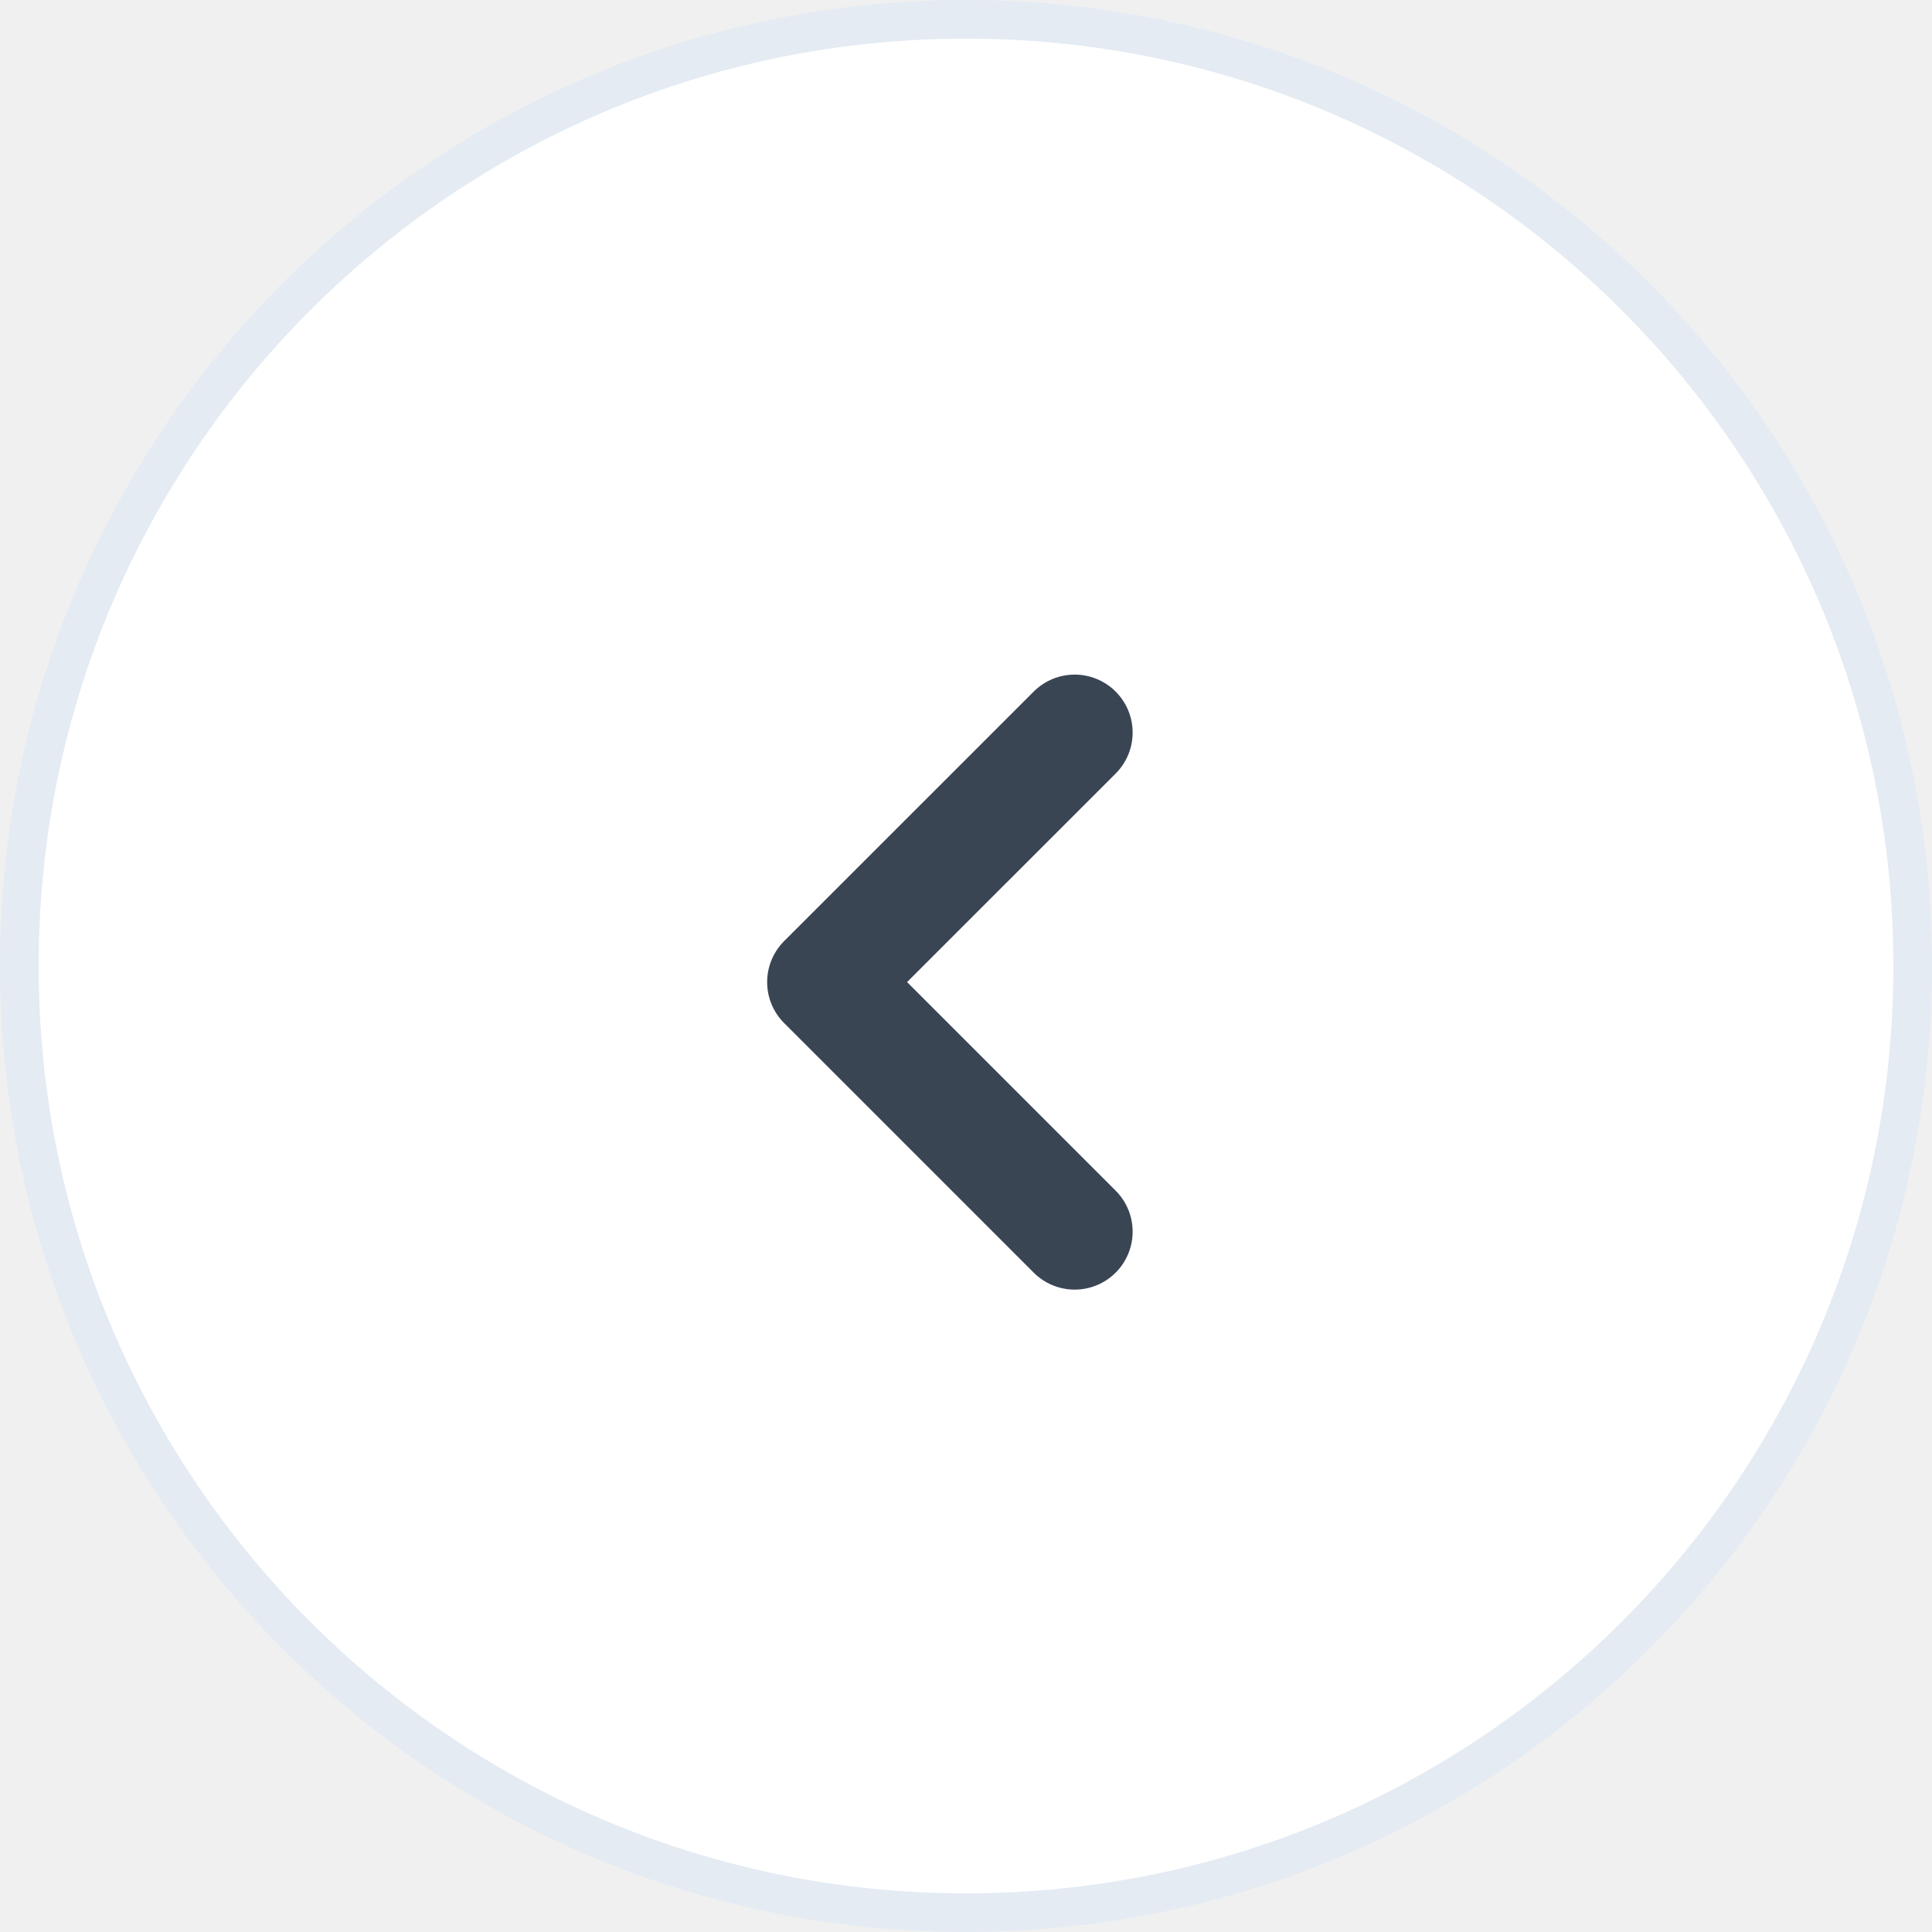
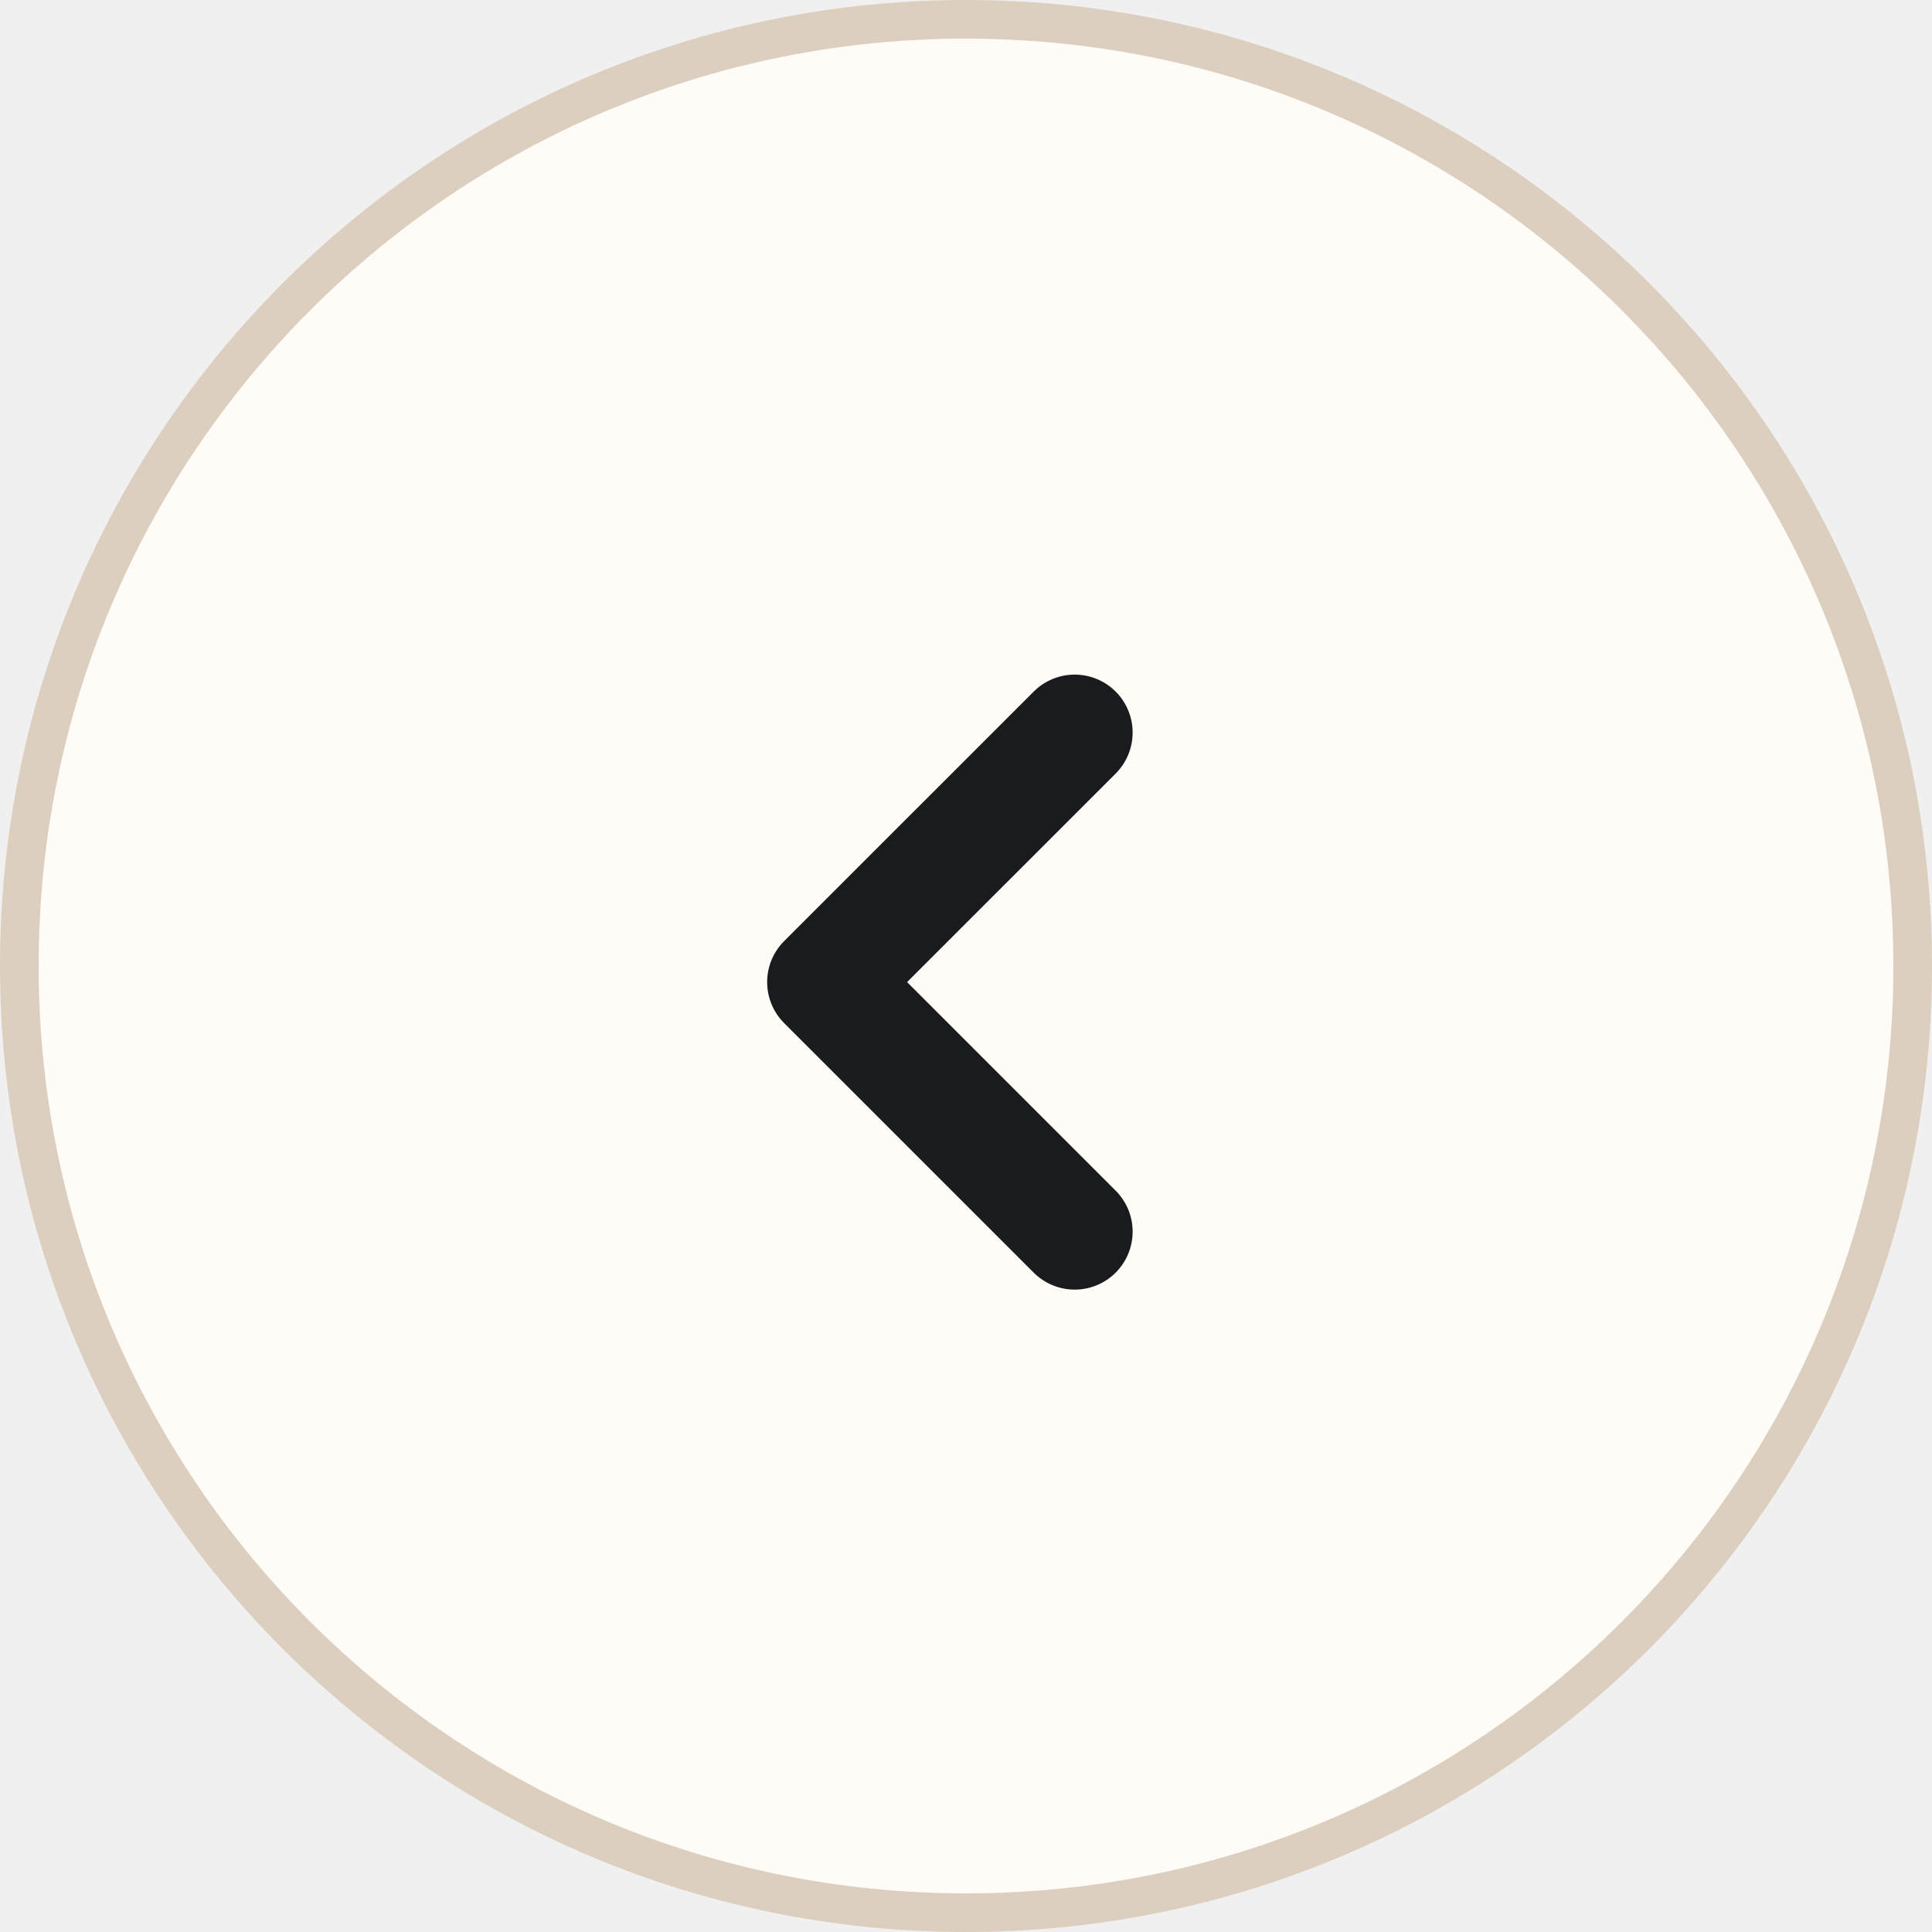
<svg xmlns="http://www.w3.org/2000/svg" width="40" height="40" viewBox="0 0 40 40" fill="none">
-   <rect x="39.6" y="39.6" width="39.2" height="39.2" rx="19.6" transform="rotate(180 39.6 39.6)" fill="white" stroke="#E4EBF3" stroke-width="0.8" />
-   <path d="M22.25 15.167L17.083 20.333L22.25 25.5" stroke="#3A4554" stroke-width="2.4" stroke-linecap="round" stroke-linejoin="round" />
+   <rect x="39.6" y="39.6" width="39.2" height="39.2" rx="19.6" transform="rotate(180 39.6 39.6)" fill="#FFFCF7" stroke="#DCCFC0" stroke-width="0.8" />
+   <path d="M22.25 15.167L17.083 20.333L22.25 25.5" stroke="#1A1B1F" stroke-width="2.4" stroke-linecap="round" stroke-linejoin="round" />
</svg>
